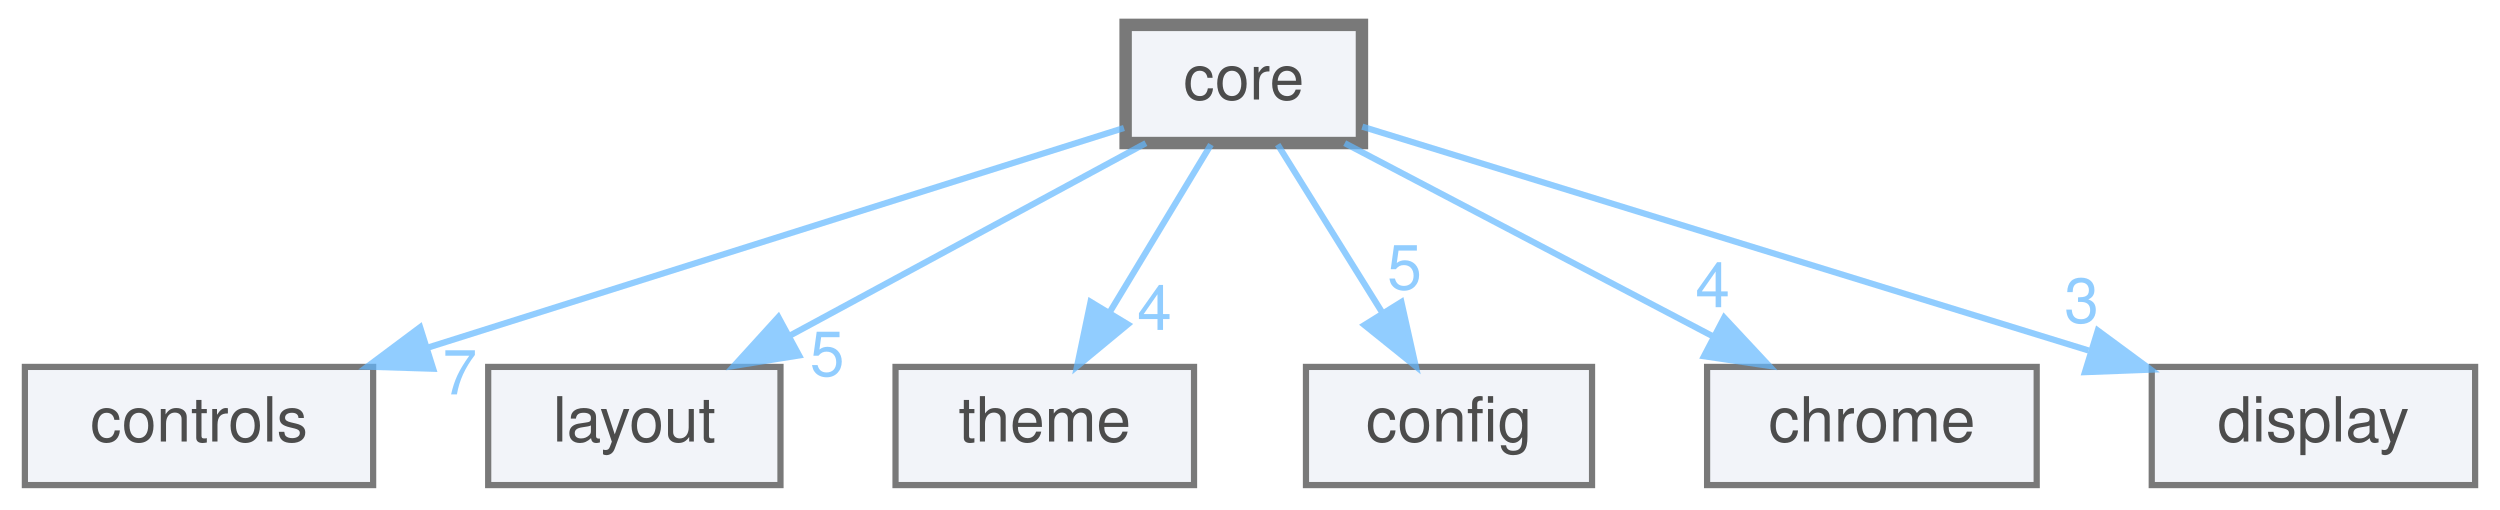
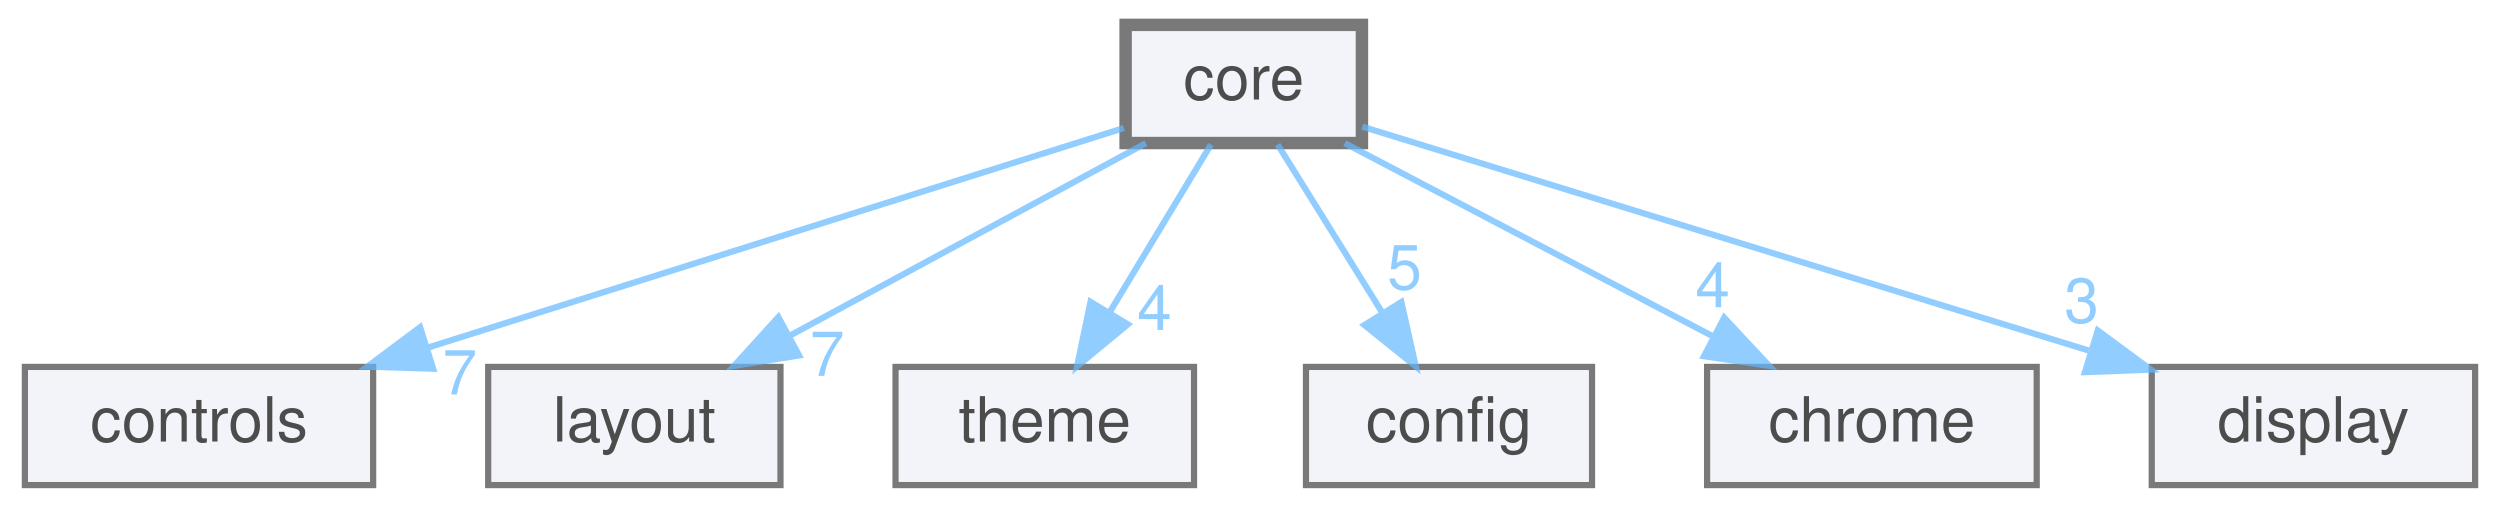
<svg xmlns="http://www.w3.org/2000/svg" xmlns:xlink="http://www.w3.org/1999/xlink" width="402pt" height="82pt" viewBox="0.00 0.00 402.00 82.00">
  <svg id="main" version="1.1" xml:space="preserve">
    <style type="text/css">
.node, .edge {opacity: 0.7;}
.node.selected, .edge.selected {opacity: 1;}
.edge:hover path { stroke: red; }
.edge:hover polygon { stroke: red; fill: red; }
</style>
    <svg id="graph" class="graph">
      <g id="graph0" class="graph" transform="scale(1 1) rotate(0) translate(4 78)">
        <g id="node1" class="node">
          <g id="a_node1">
            <a xlink:href="dir_4270bfced15e0e73154b13468c7c9ad9.html" target="_top" xlink:title="core">
              <polygon fill="#edf0f7" stroke="#404040" stroke-width="2" points="215,-74 177,-74 177,-55 215,-55 215,-74" />
              <text text-anchor="middle" x="196" y="-62" font-family="Helvetica,sans-Serif" font-size="10.00">core</text>
            </a>
          </g>
        </g>
        <g id="node2" class="node">
          <g id="a_node2">
            <a xlink:href="dir_3d370fd2770cf63261b7ee5a69ee79d2.html" target="_top" xlink:title="controls">
              <polygon fill="#edf0f7" stroke="#404040" points="56,-19 0,-19 0,0 56,0 56,-19" />
              <text text-anchor="middle" x="28" y="-7" font-family="Helvetica,sans-Serif" font-size="10.00">controls</text>
            </a>
          </g>
        </g>
        <g id="edge1" class="edge">
          <g id="a_edge1">
            <a xlink:href="dir_000003_000002.html" target="_top">
              <path fill="none" stroke="#63b8ff" d="M176.73,-57.42C149.51,-48.83 99.28,-32.99 64.78,-22.1" />
              <polygon fill="#63b8ff" stroke="#63b8ff" points="65.65,-18.71 55.06,-19.04 63.55,-25.38 65.65,-18.71" />
            </a>
          </g>
          <g id="a_edge1-headlabel">
            <a xlink:href="dir_000003_000002.html" target="_top" xlink:title="7">
              <text text-anchor="middle" x="69.94" y="-14.58" font-family="Helvetica,sans-Serif" font-size="10.00" fill="#63b8ff">7</text>
            </a>
          </g>
        </g>
        <g id="node3" class="node">
          <g id="a_node3">
            <a xlink:href="dir_790b8b7e4d2f220241a4742893e73bf7.html" target="_top" xlink:title="layout">
              <polygon fill="#edf0f7" stroke="#404040" points="121.5,-19 74.5,-19 74.5,0 121.5,0 121.5,-19" />
              <text text-anchor="middle" x="98" y="-7" font-family="Helvetica,sans-Serif" font-size="10.00">layout</text>
            </a>
          </g>
        </g>
        <g id="edge2" class="edge">
          <g id="a_edge2">
            <a xlink:href="dir_000003_000005.html" target="_top">
              <path fill="none" stroke="#63b8ff" d="M180.25,-54.98C164.77,-46.61 140.91,-33.7 122.86,-23.95" />
              <polygon fill="#63b8ff" stroke="#63b8ff" points="124.49,-20.85 114.03,-19.17 121.16,-27.01 124.49,-20.85" />
            </a>
          </g>
          <g id="a_edge2-headlabel">
-             <a xlink:href="dir_000003_000005.html" target="_top" xlink:title="5">
-               <text text-anchor="middle" x="129.01" y="-17.56" font-family="Helvetica,sans-Serif" font-size="10.00" fill="#63b8ff">5</text>
+             <a xlink:href="dir_000003_000005.html" target="_top" xlink:title="7">
+               <text text-anchor="middle" x="129.01" y="-17.56" font-family="Helvetica,sans-Serif" font-size="10.00" fill="#63b8ff">7</text>
            </a>
          </g>
        </g>
        <g id="node4" class="node">
          <g id="a_node4">
            <a xlink:href="dir_92b206d3639d015ab4b9875a567e5ade.html" target="_top" xlink:title="theme">
              <polygon fill="#edf0f7" stroke="#404040" points="188,-19 140,-19 140,0 188,0 188,-19" />
              <text text-anchor="middle" x="164" y="-7" font-family="Helvetica,sans-Serif" font-size="10.00">theme</text>
            </a>
          </g>
        </g>
        <g id="edge3" class="edge">
          <g id="a_edge3">
            <a xlink:href="dir_000003_000007.html" target="_top">
              <path fill="none" stroke="#63b8ff" d="M190.72,-54.75C186.29,-47.42 179.84,-36.73 174.38,-27.7" />
              <polygon fill="#63b8ff" stroke="#63b8ff" points="177.35,-25.84 169.19,-19.09 171.36,-29.46 177.35,-25.84" />
            </a>
          </g>
          <g id="a_edge3-headlabel">
            <a xlink:href="dir_000003_000007.html" target="_top" xlink:title="4">
              <text text-anchor="middle" x="181.64" y="-24.95" font-family="Helvetica,sans-Serif" font-size="10.00" fill="#63b8ff">4</text>
            </a>
          </g>
        </g>
        <g id="node5" class="node">
          <g id="a_node5">
            <a xlink:href="dir_9f351d46ce3cc29445a41dc3a31e6919.html" target="_top" xlink:title="config">
              <polygon fill="#edf0f7" stroke="#404040" points="252,-19 206,-19 206,0 252,0 252,-19" />
              <text text-anchor="middle" x="229" y="-7" font-family="Helvetica,sans-Serif" font-size="10.00">config</text>
            </a>
          </g>
        </g>
        <g id="edge4" class="edge">
          <g id="a_edge4">
            <a xlink:href="dir_000003_000001.html" target="_top">
              <path fill="none" stroke="#63b8ff" d="M201.45,-54.75C206.01,-47.42 212.67,-36.73 218.29,-27.7" />
              <polygon fill="#63b8ff" stroke="#63b8ff" points="221.34,-29.43 223.65,-19.09 215.4,-25.73 221.34,-29.43" />
            </a>
          </g>
          <g id="a_edge4-headlabel">
            <a xlink:href="dir_000003_000001.html" target="_top" xlink:title="5">
              <text text-anchor="middle" x="221.85" y="-31.48" font-family="Helvetica,sans-Serif" font-size="10.00" fill="#63b8ff">5</text>
            </a>
          </g>
        </g>
        <g id="node6" class="node">
          <g id="a_node6">
            <a xlink:href="dir_d4fb44c01774bf5796fe3a56c335b940.html" target="_top" xlink:title="chrome">
              <polygon fill="#edf0f7" stroke="#404040" points="323.5,-19 270.5,-19 270.5,0 323.5,0 323.5,-19" />
              <text text-anchor="middle" x="297" y="-7" font-family="Helvetica,sans-Serif" font-size="10.00">chrome</text>
            </a>
          </g>
        </g>
        <g id="edge5" class="edge">
          <g id="a_edge5">
            <a xlink:href="dir_000003_000000.html" target="_top">
              <path fill="none" stroke="#63b8ff" d="M212.23,-54.98C228.18,-46.61 252.78,-33.7 271.38,-23.95" />
              <polygon fill="#63b8ff" stroke="#63b8ff" points="273.25,-26.92 280.48,-19.17 270,-20.72 273.25,-26.92" />
            </a>
          </g>
          <g id="a_edge5-headlabel">
            <a xlink:href="dir_000003_000000.html" target="_top" xlink:title="4">
              <text text-anchor="middle" x="271.39" y="-28.6" font-family="Helvetica,sans-Serif" font-size="10.00" fill="#63b8ff">4</text>
            </a>
          </g>
        </g>
        <g id="node7" class="node">
          <g id="a_node7">
            <a xlink:href="dir_e4fd3481c5e8112931e161ebbc5af0ff.html" target="_top" xlink:title="display">
              <polygon fill="#edf0f7" stroke="#404040" points="394,-19 342,-19 342,0 394,0 394,-19" />
              <text text-anchor="middle" x="368" y="-7" font-family="Helvetica,sans-Serif" font-size="10.00">display</text>
            </a>
          </g>
        </g>
        <g id="edge6" class="edge">
          <g id="a_edge6">
            <a xlink:href="dir_000003_000004.html" target="_top">
              <path fill="none" stroke="#63b8ff" d="M215.06,-57.63C243.17,-48.97 296.22,-32.62 331.85,-21.64" />
              <polygon fill="#63b8ff" stroke="#63b8ff" points="333.32,-24.85 341.85,-18.56 331.26,-18.16 333.32,-24.85" />
            </a>
          </g>
          <g id="a_edge6-headlabel">
            <a xlink:href="dir_000003_000004.html" target="_top" xlink:title="3">
              <text text-anchor="middle" x="330.72" y="-26.12" font-family="Helvetica,sans-Serif" font-size="10.00" fill="#63b8ff">3</text>
            </a>
          </g>
        </g>
      </g>
    </svg>
  </svg>
  <style type="text/css">

[data-mouse-over-selected='false'] { opacity: 0.7; }
[data-mouse-over-selected='true']  { opacity: 1.0; }

</style>
</svg>
